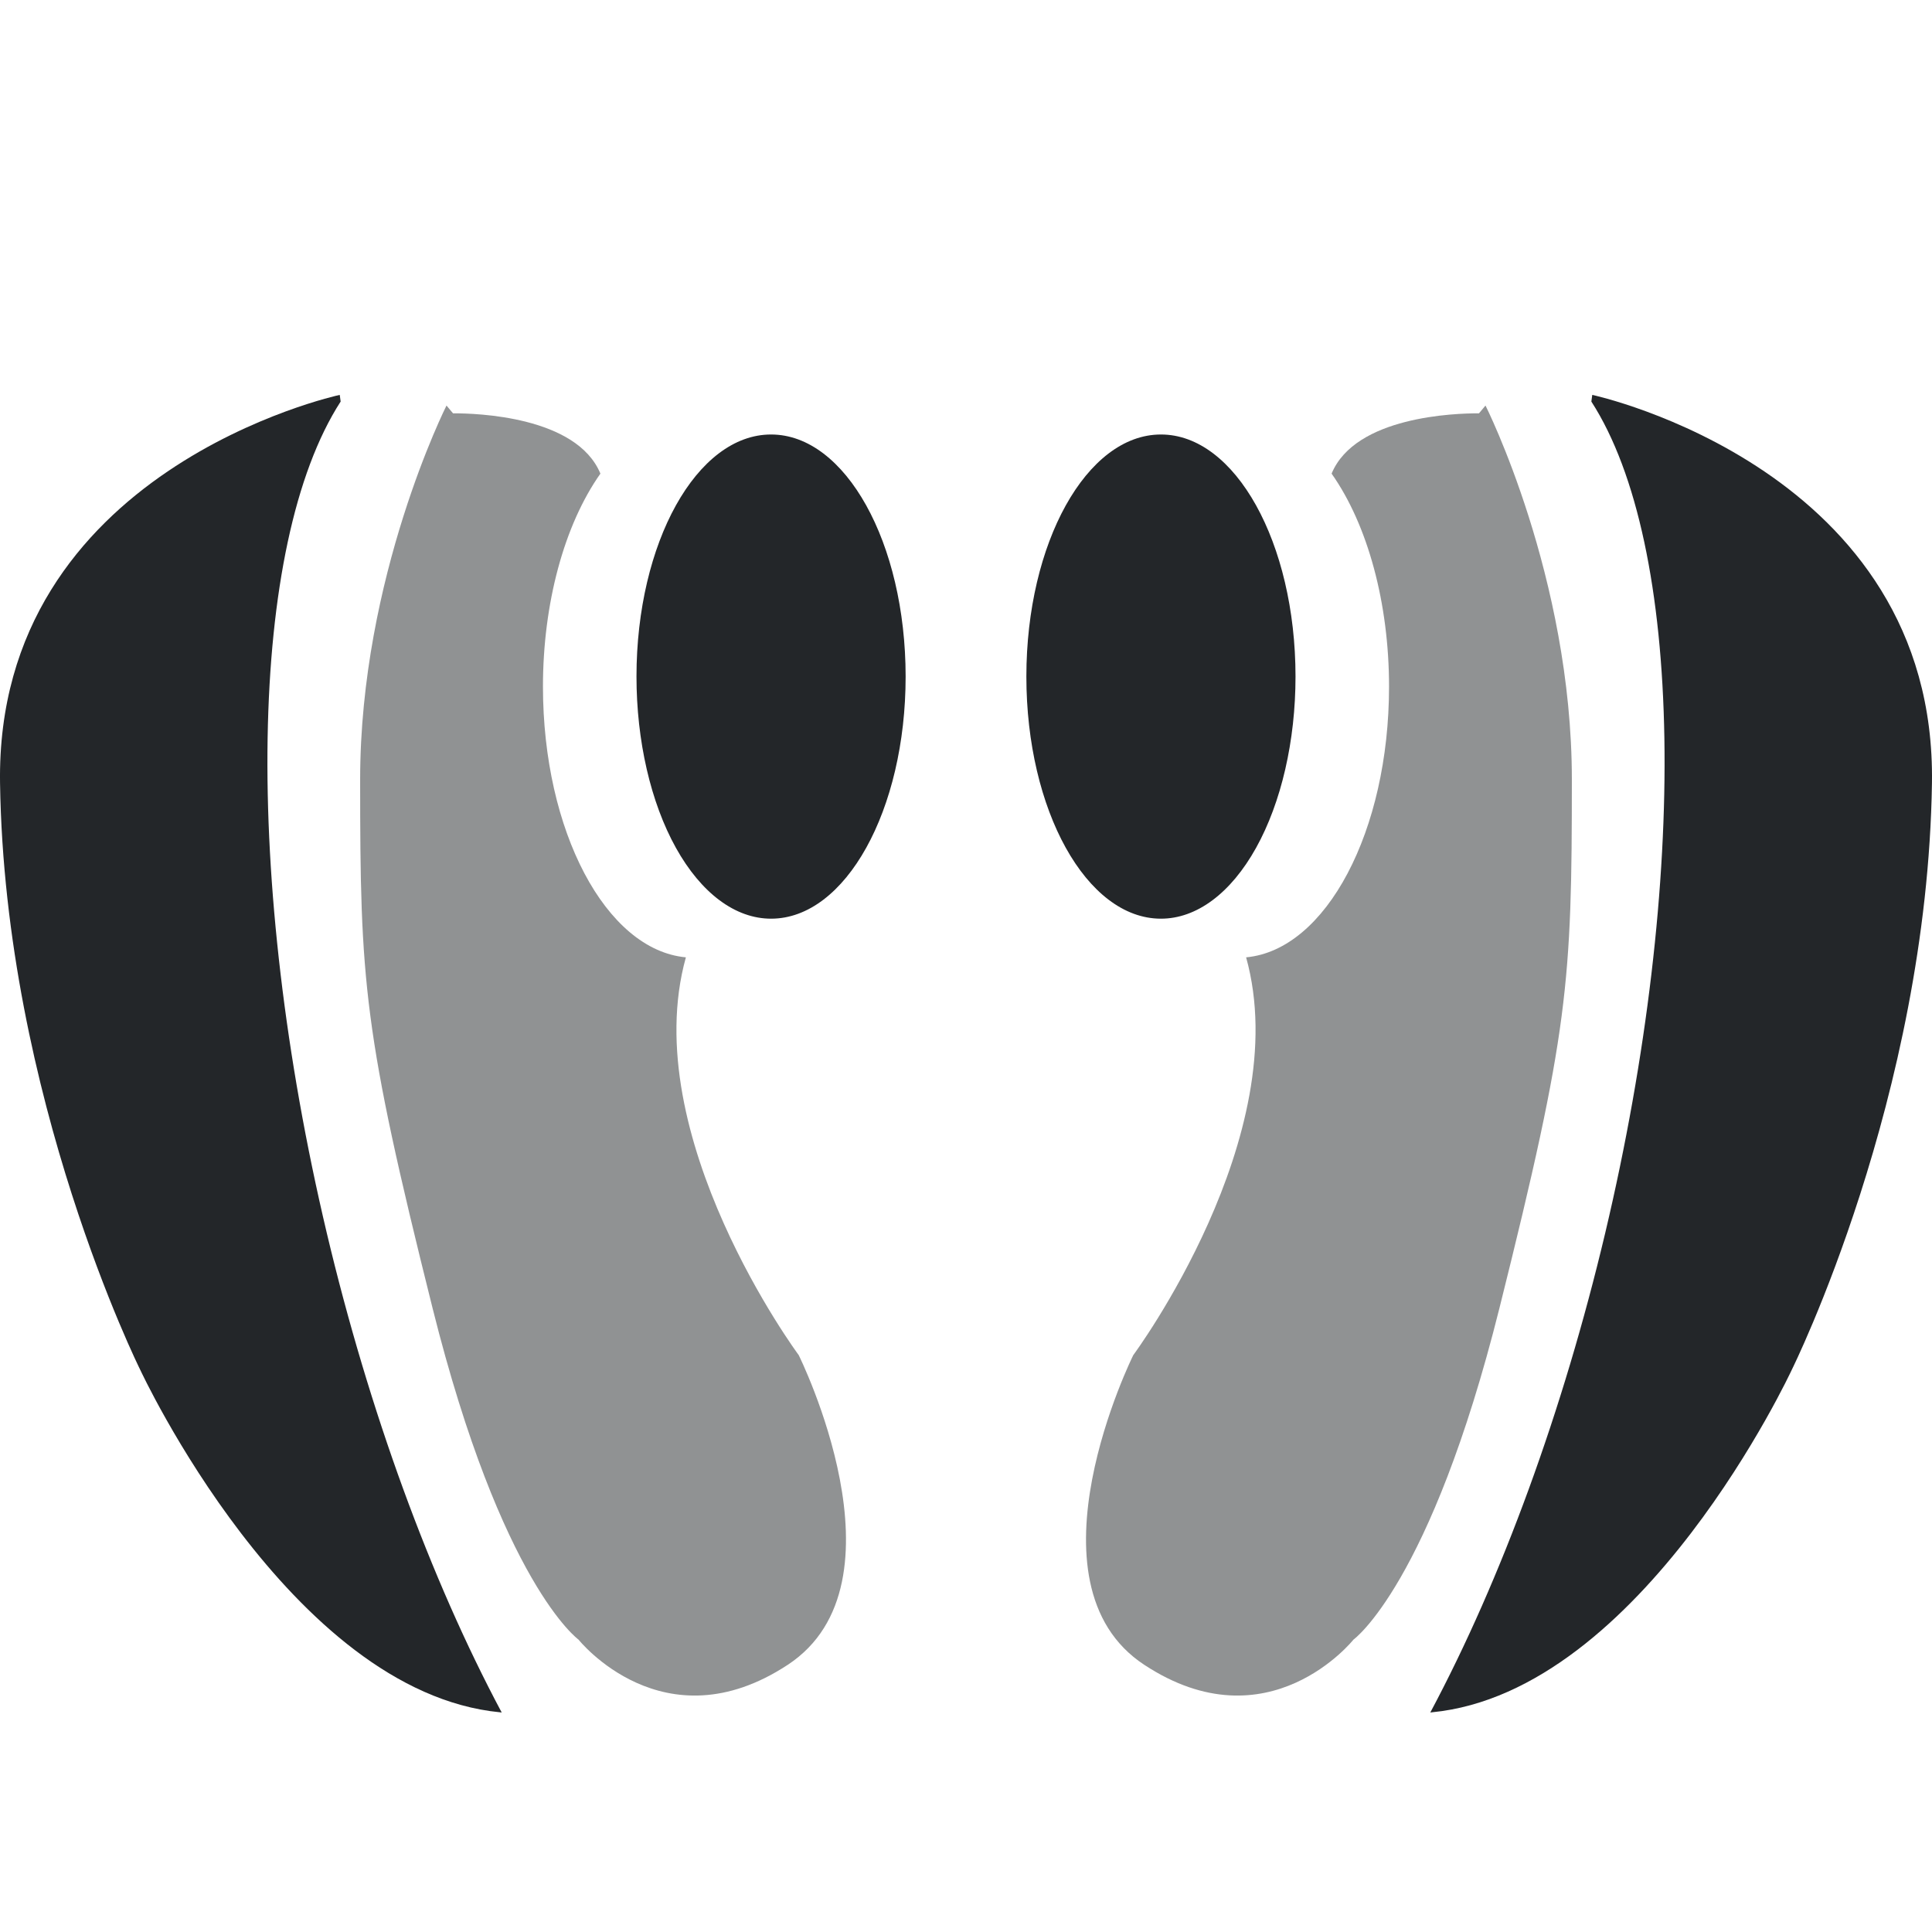
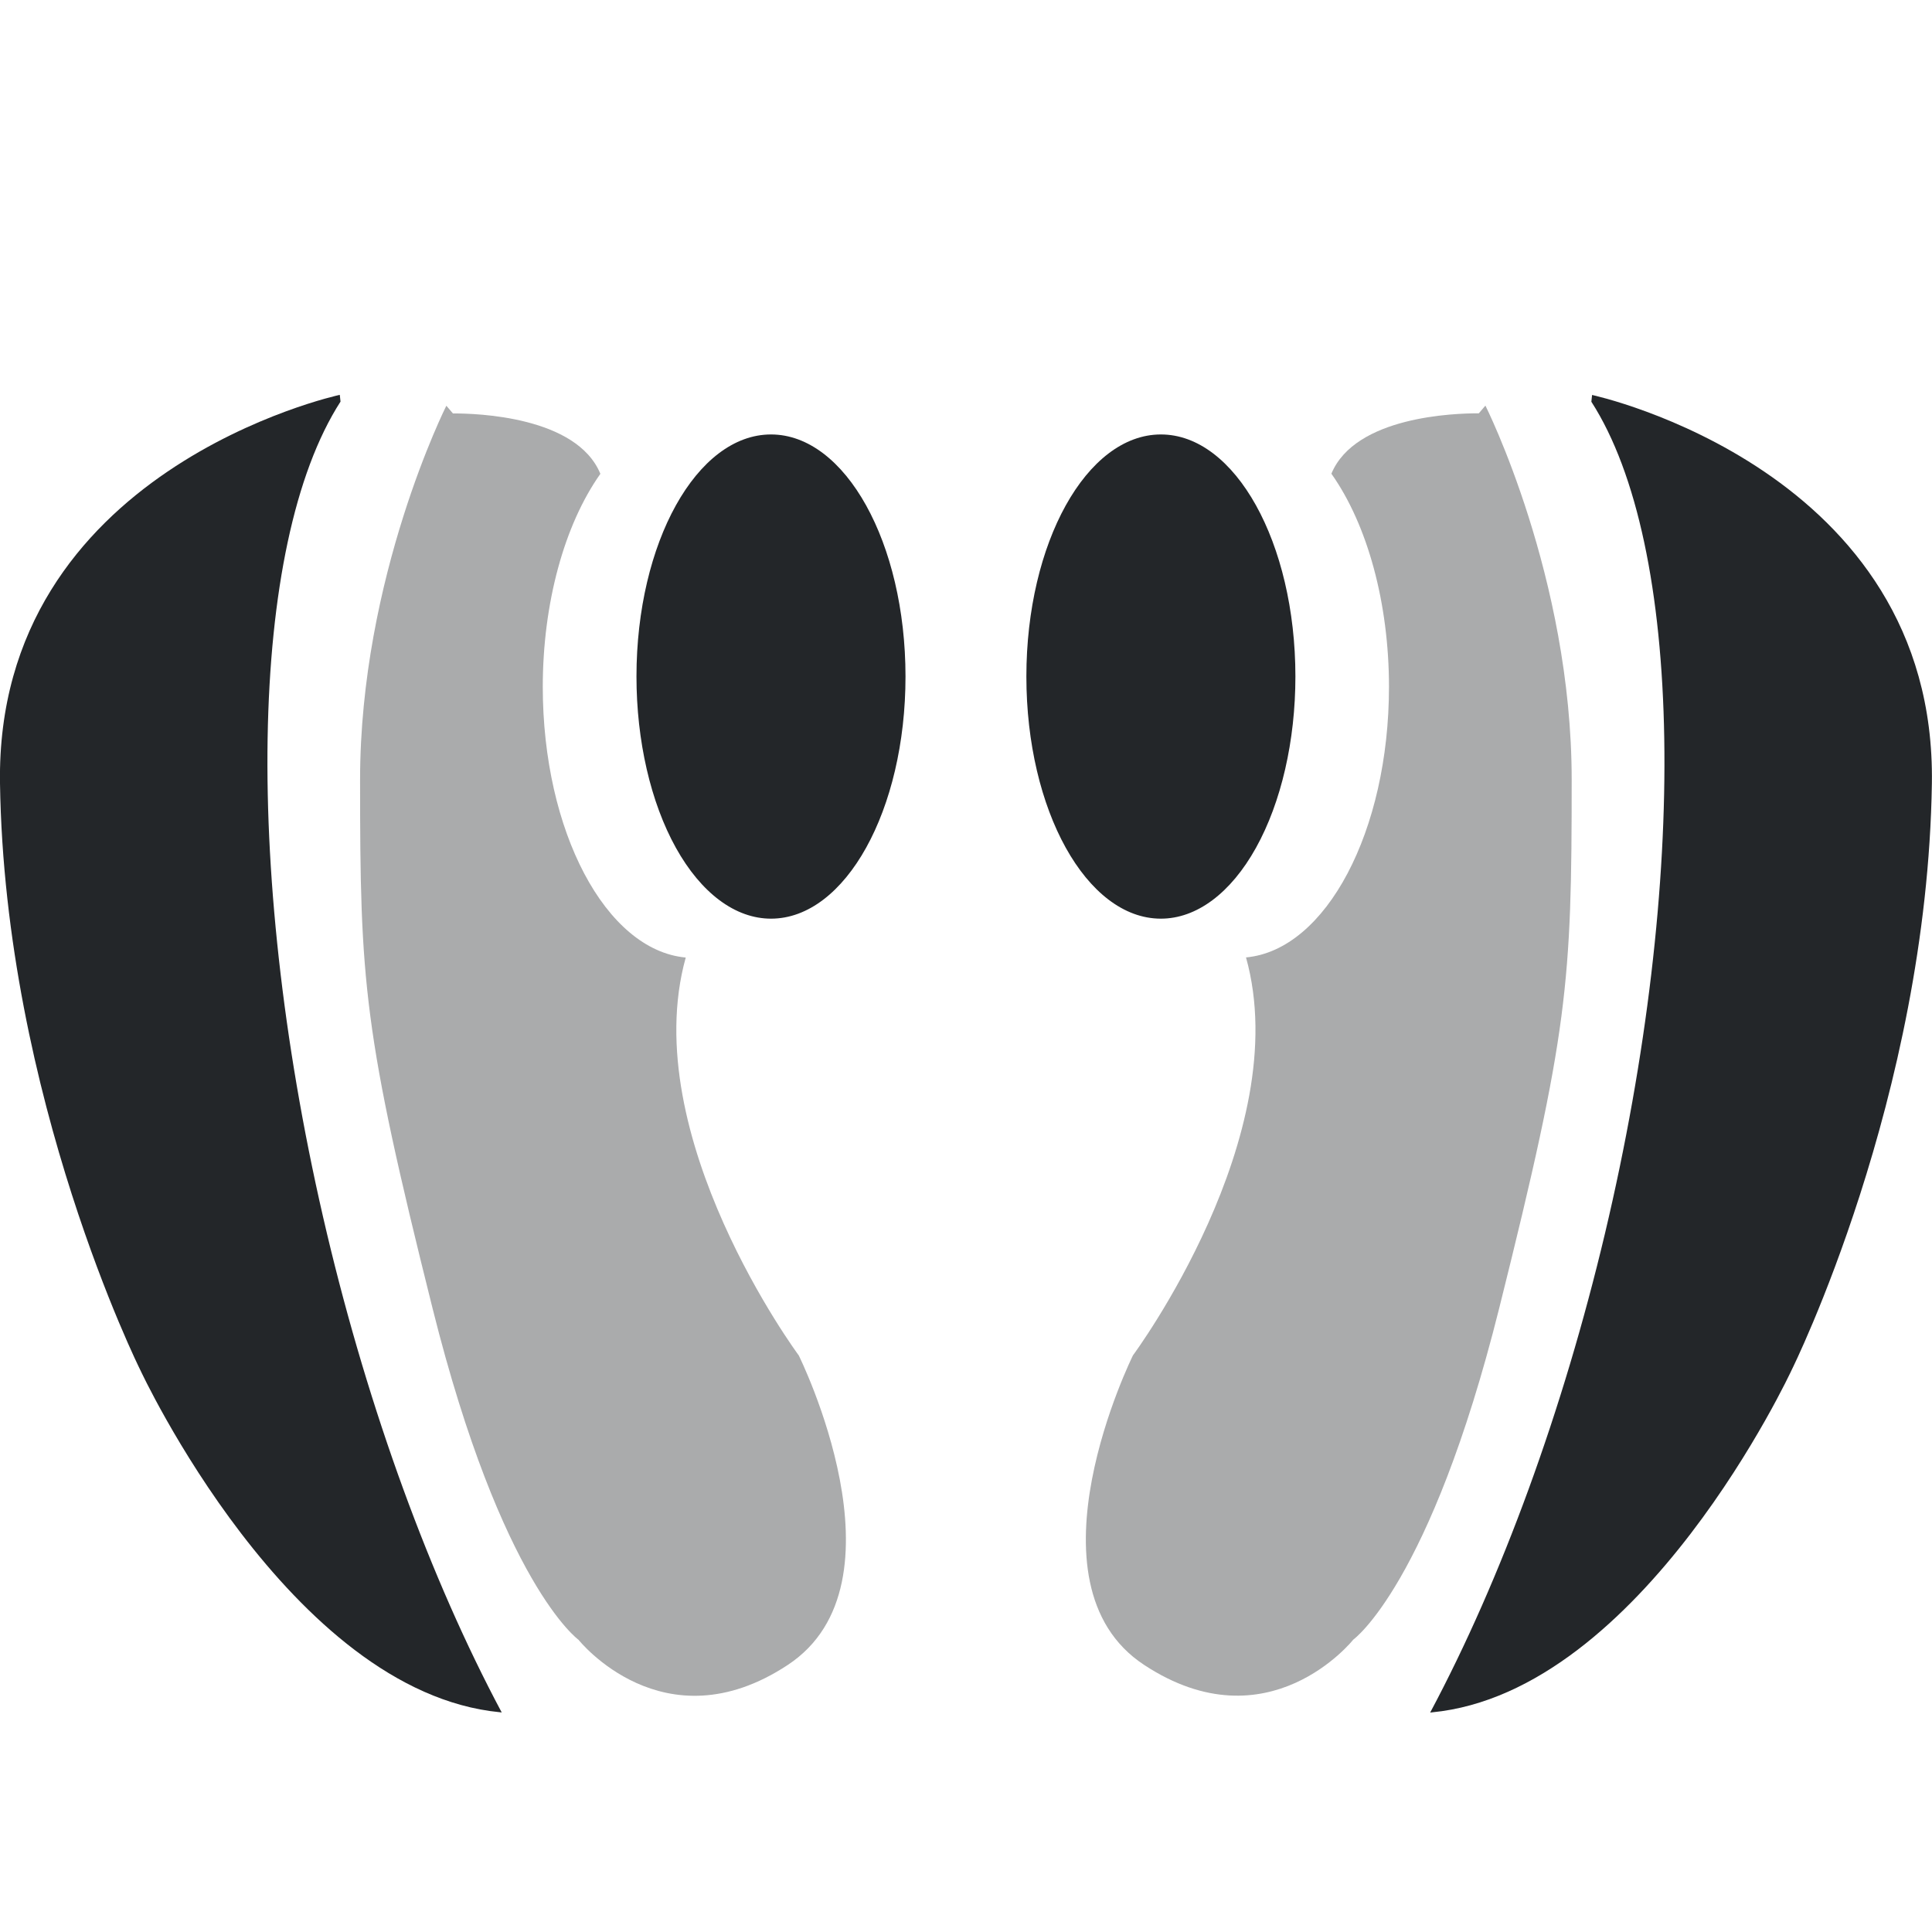
<svg xmlns="http://www.w3.org/2000/svg" viewBox="0 0 16 16">
  <defs id="defs3051">
    <style type="text/css" id="current-color-scheme">
.ColorScheme-Text { color:#232629; }
</style>
  </defs>
-   <g transform="matrix(.9439028 0 0 .9439028 2.602452 2.565992)">
-     <path d="m79.925 20.467.084.629a80.407 28.668 76.622 0 0 -1.3 78.336 80.407 28.668 76.622 0 0 16.46 45.123 80.407 28.668 76.622 0 0 .021.021c-.054-.005-.113-.016-.168-.021-19.842-1.925-33.905-32.29-33.905-32.29s-12.745-25.614-13.189-55.229c-.443-29.563 31.883-36.543 31.997-36.568zm40.636 3.732a12.67 22.805 0 0 1 12.665 22.792 12.67 22.805 0 0 1 -12.665 22.813 12.67 22.805 0 0 1 -12.686-22.813 12.67 22.805 0 0 1 12.686-22.792z" transform="matrix(-.09314886 0 0 .09314886 18.65785 -1.160369)" style="fill:currentColor;fill-opacity:1;stroke:none" class="ColorScheme-Text" />
-     <path d="m10.276.84s-.02.024-.057.068c-.206-.001-1.085.026-1.293.529a1.322 2.379 0 0 1 .504 1.869 1.322 2.379 0 0 1 -1.254 2.375c.436 1.566-.99 3.49-.99 3.49 0 0-.994 2.0.096 2.717 1.09.717 1.836-.221 1.836-.221s.674-.483 1.281-2.91c.607-2.428.635-2.855.635-4.635 0-1.779-.758-3.283-.758-3.283z" style="fill:currentColor;fill-opacity:0.5;stroke:none" class="ColorScheme-Text" />
-   </g>
-   <g transform="matrix(-.9439028 0 0 .9439028 13.39755 2.565992)">
-     <path d="m79.925 20.467.084.629a80.407 28.668 76.622 0 0 -1.3 78.336 80.407 28.668 76.622 0 0 16.46 45.123 80.407 28.668 76.622 0 0 .021.021c-.054-.005-.113-.016-.168-.021-19.842-1.925-33.905-32.29-33.905-32.29s-12.745-25.614-13.189-55.229c-.443-29.563 31.883-36.543 31.997-36.568zm40.636 3.732a12.67 22.805 0 0 1 12.665 22.792 12.67 22.805 0 0 1 -12.665 22.813 12.67 22.805 0 0 1 -12.686-22.813 12.67 22.805 0 0 1 12.686-22.792z" transform="matrix(-.09314886 0 0 .09314886 18.65785 -1.160369)" style="fill:currentColor;fill-opacity:1;stroke:none" class="ColorScheme-Text" />
-     <path d="m10.276.84s-.02.024-.057.068c-.206-.001-1.085.026-1.293.529a1.322 2.379 0 0 1 .504 1.869 1.322 2.379 0 0 1 -1.254 2.375c.436 1.566-.99 3.49-.99 3.49 0 0-.994 2.0.096 2.717 1.09.717 1.836-.221 1.836-.221s.674-.483 1.281-2.91c.607-2.428.635-2.855.635-4.635 0-1.779-.758-3.283-.758-3.283z" style="fill:currentColor;fill-opacity:0.5;stroke:none" class="ColorScheme-Text" />
+   <g fill="#2e3436">
+     <path d="m2.814 3.27c-.01.002-2.853.618-2.814 3.217.039 2.604 1.16 4.855 1.16 4.855 0 0 1.236 2.669 2.98 2.838.005 0.0.011.002.016.002a7.07 2.521 76.622 0 0 -.002-.002 7.07 2.521 76.622 0 1 -1.447-3.967 7.07 2.521 76.622 0 1 .113-6.887zm10.371 0-.006.057a2.521 7.07 13.378 0 1 .113 6.887 2.521 7.07 13.378 0 1 -1.447 3.967 2.521 7.07 13.378 0 1 -.002.002c.005-0.0.011-.002.016-.002 1.745-.169 2.98-2.838 2.98-2.838s1.121-2.252 1.16-4.855c.039-2.599-2.804-3.215-2.814-3.217zm-6.799.328a1.114 2.005 0 0 0 -1.115 2.004 1.114 2.005 0 0 0 1.115 2.006 1.114 2.005 0 0 0 1.113-2.006 1.114 2.005 0 0 0 -1.113-2.004zm3.227 0a1.114 2.005 0 0 0 -1.113 2.004 1.114 2.005 0 0 0 1.113 2.006 1.114 2.005 0 0 0 1.115-2.006 1.114 2.005 0 0 0 -1.115-2.004z" style="fill:currentColor;fill-opacity:1;stroke:none" class="ColorScheme-Text" />
+     <path d="m3.697 3.359c-0 0-.715 1.42-.715 3.1 0 1.679.027 2.084.6 4.375.573 2.291 1.209 2.746 1.209 2.746s.704.886 1.732.209c1.029-.677.092-2.564.092-2.564 0 0-1.347-1.817-.936-3.295a1.248 2.246 0 0 1 -1.184-2.242 1.248 2.246 0 0 1 .477-1.764c-.196-.476-1.026-.501-1.221-.5-.035-.042-.055-.064-.055-.064zm8.605 0s-.02.022-.055.064c-.195-.001-1.024.024-1.221.5a1.248 2.246 0 0 1 .477 1.764 1.248 2.246 0 0 1 -1.184 2.242c.412 1.478-.936 3.295-.936 3.295 0 0-.937 1.887.092 2.564 1.029.677 1.732-.209 1.732-.209s.636-.455 1.209-2.746c.573-2.291.6-2.696.6-4.375 0-1.679-.715-3.1-.715-3.1z" opacity=".39" style="fill:currentColor;fill-opacity:1;stroke:none" class="ColorScheme-Text" />
  </g>
</svg>
